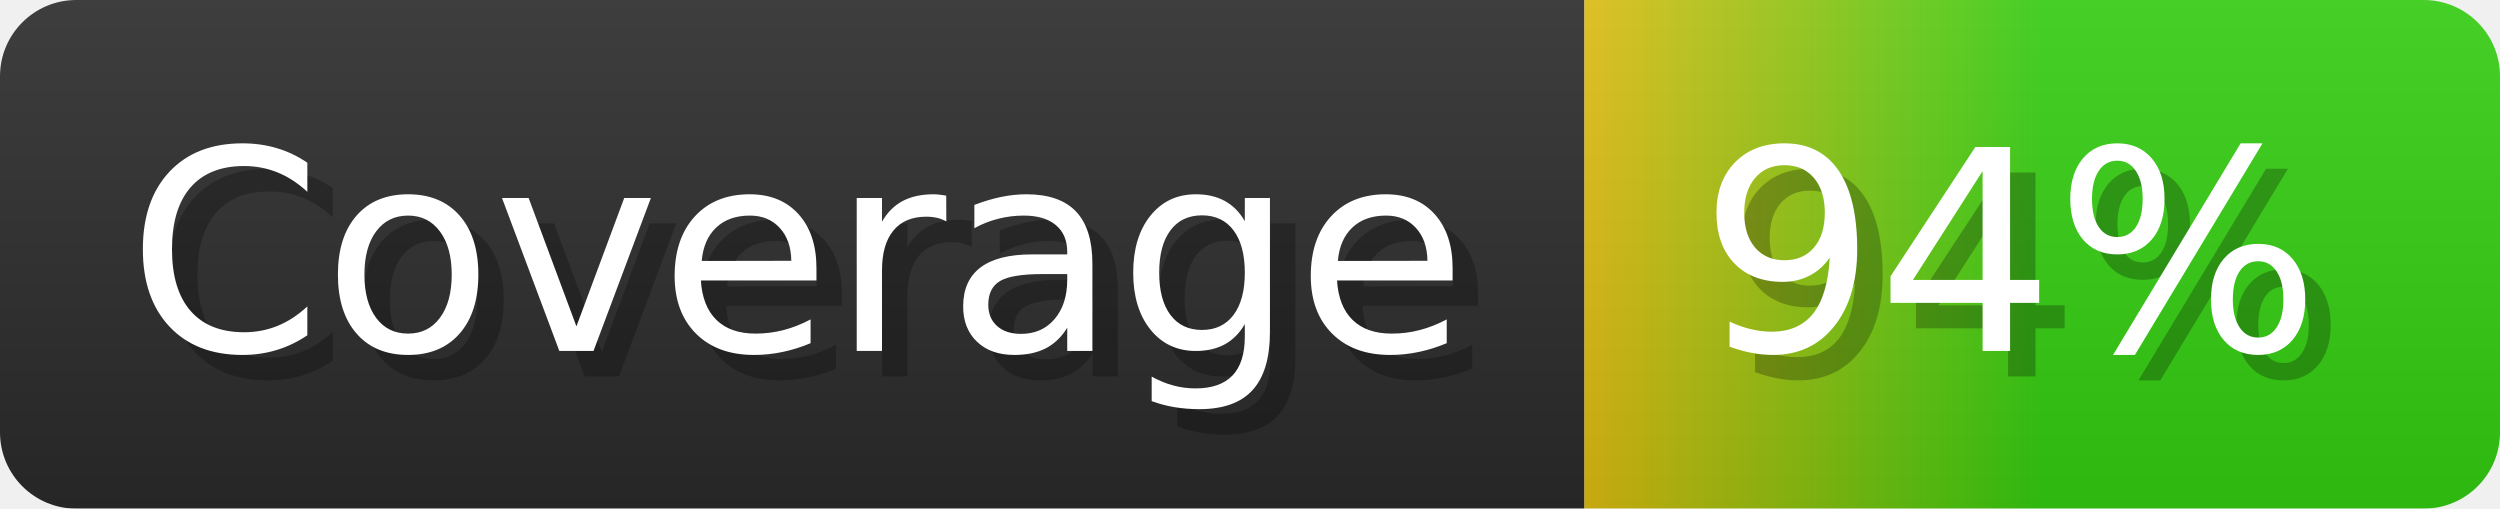
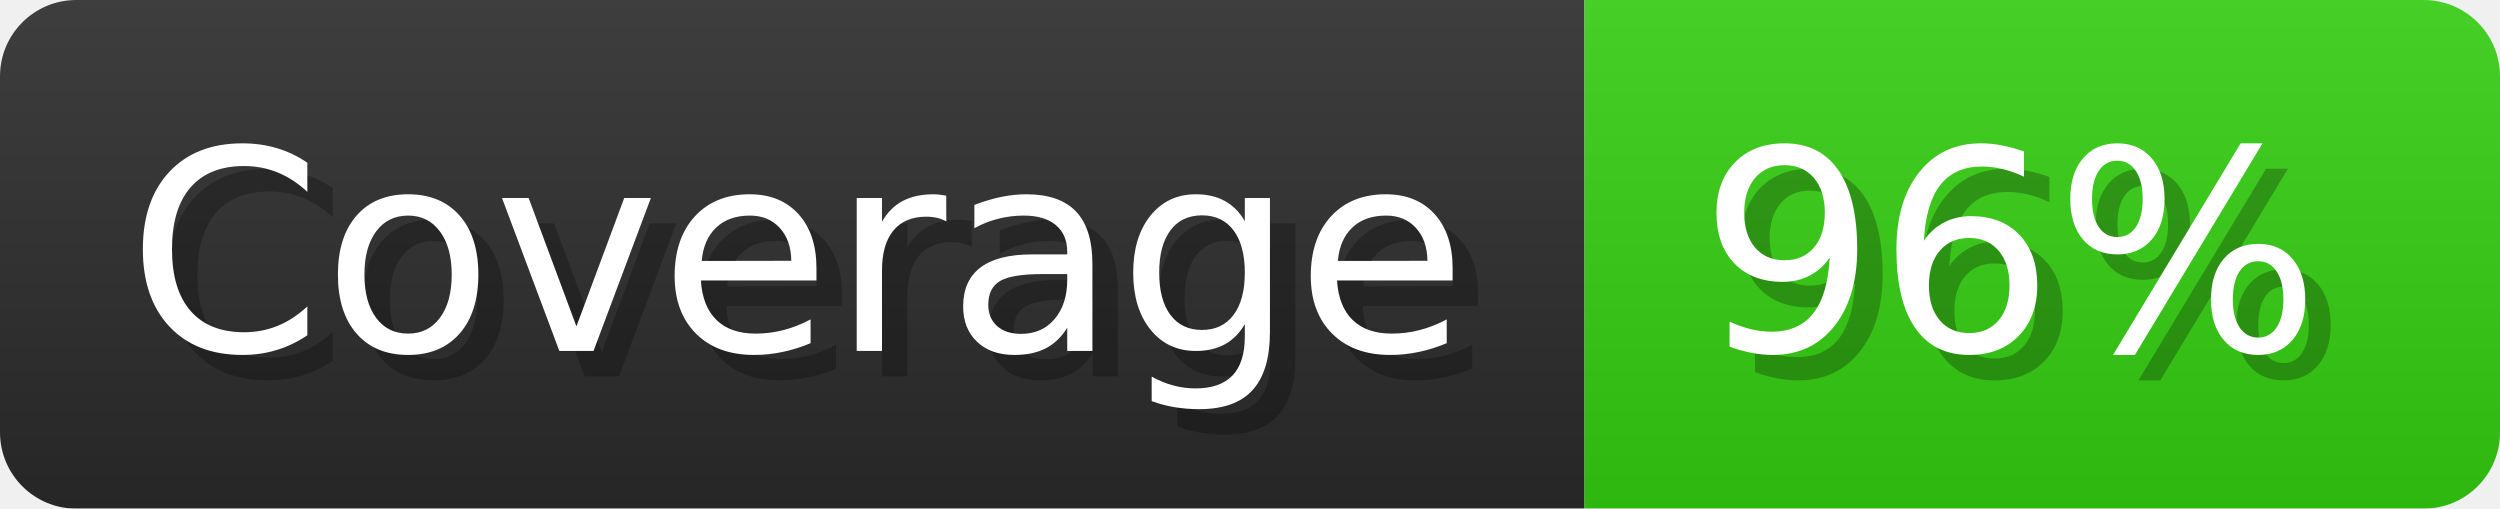
- <svg xmlns="http://www.w3.org/2000/svg" width="98.3" height="20" viewBox="0 0 983 200" role="img" aria-label="Coverage: 94%">
+ <svg xmlns="http://www.w3.org/2000/svg" width="98.3" height="20" viewBox="0 0 983 200" role="img" aria-label="Coverage: 96%">
  <linearGradient id="a" x2="0" y2="100%">
    <stop offset="0" stop-opacity=".1" stop-color="#EEE" />
    <stop offset="1" stop-opacity=".1" />
  </linearGradient>
  <mask id="m">
    <rect width="983" height="200" rx="30" fill="#FFF" />
  </mask>
  <g mask="url(#m)">
    <rect width="623" height="200" fill="#2A2A2A" />
    <rect width="360" height="200" fill="url(#x)" x="623" />
    <rect width="983" height="200" fill="url(#a)" />
  </g>
  <g aria-hidden="true" fill="#fff" text-anchor="start" font-family="Verdana,DejaVu Sans,sans-serif" font-size="110">
    <text x="60" y="148" textLength="523" fill="#000" opacity="0.25">Coverage</text>
    <text x="50" y="138" textLength="523">Coverage</text>
-     <text x="678" y="148" textLength="260" fill="#000" opacity="0.25">94%</text>
-     <text x="668" y="138" textLength="260">94%</text>
+     <text x="678" y="148" textLength="260" fill="#000" opacity="0.25">96%</text>
+     <text x="668" y="138" textLength="260">96%</text>
  </g>
  <linearGradient id="x" x1="0%" y1="0%" x2="100%" y2="0%">
-     <stop offset="0%" style="stop-color:#DB1" />
+     <stop offset="0%" style="stop-color:#3C1" />
    <stop offset="50%" style="stop-color:#3C1" />
    <stop offset="100%" style="stop-color:#3C1" />
  </linearGradient>
</svg>
